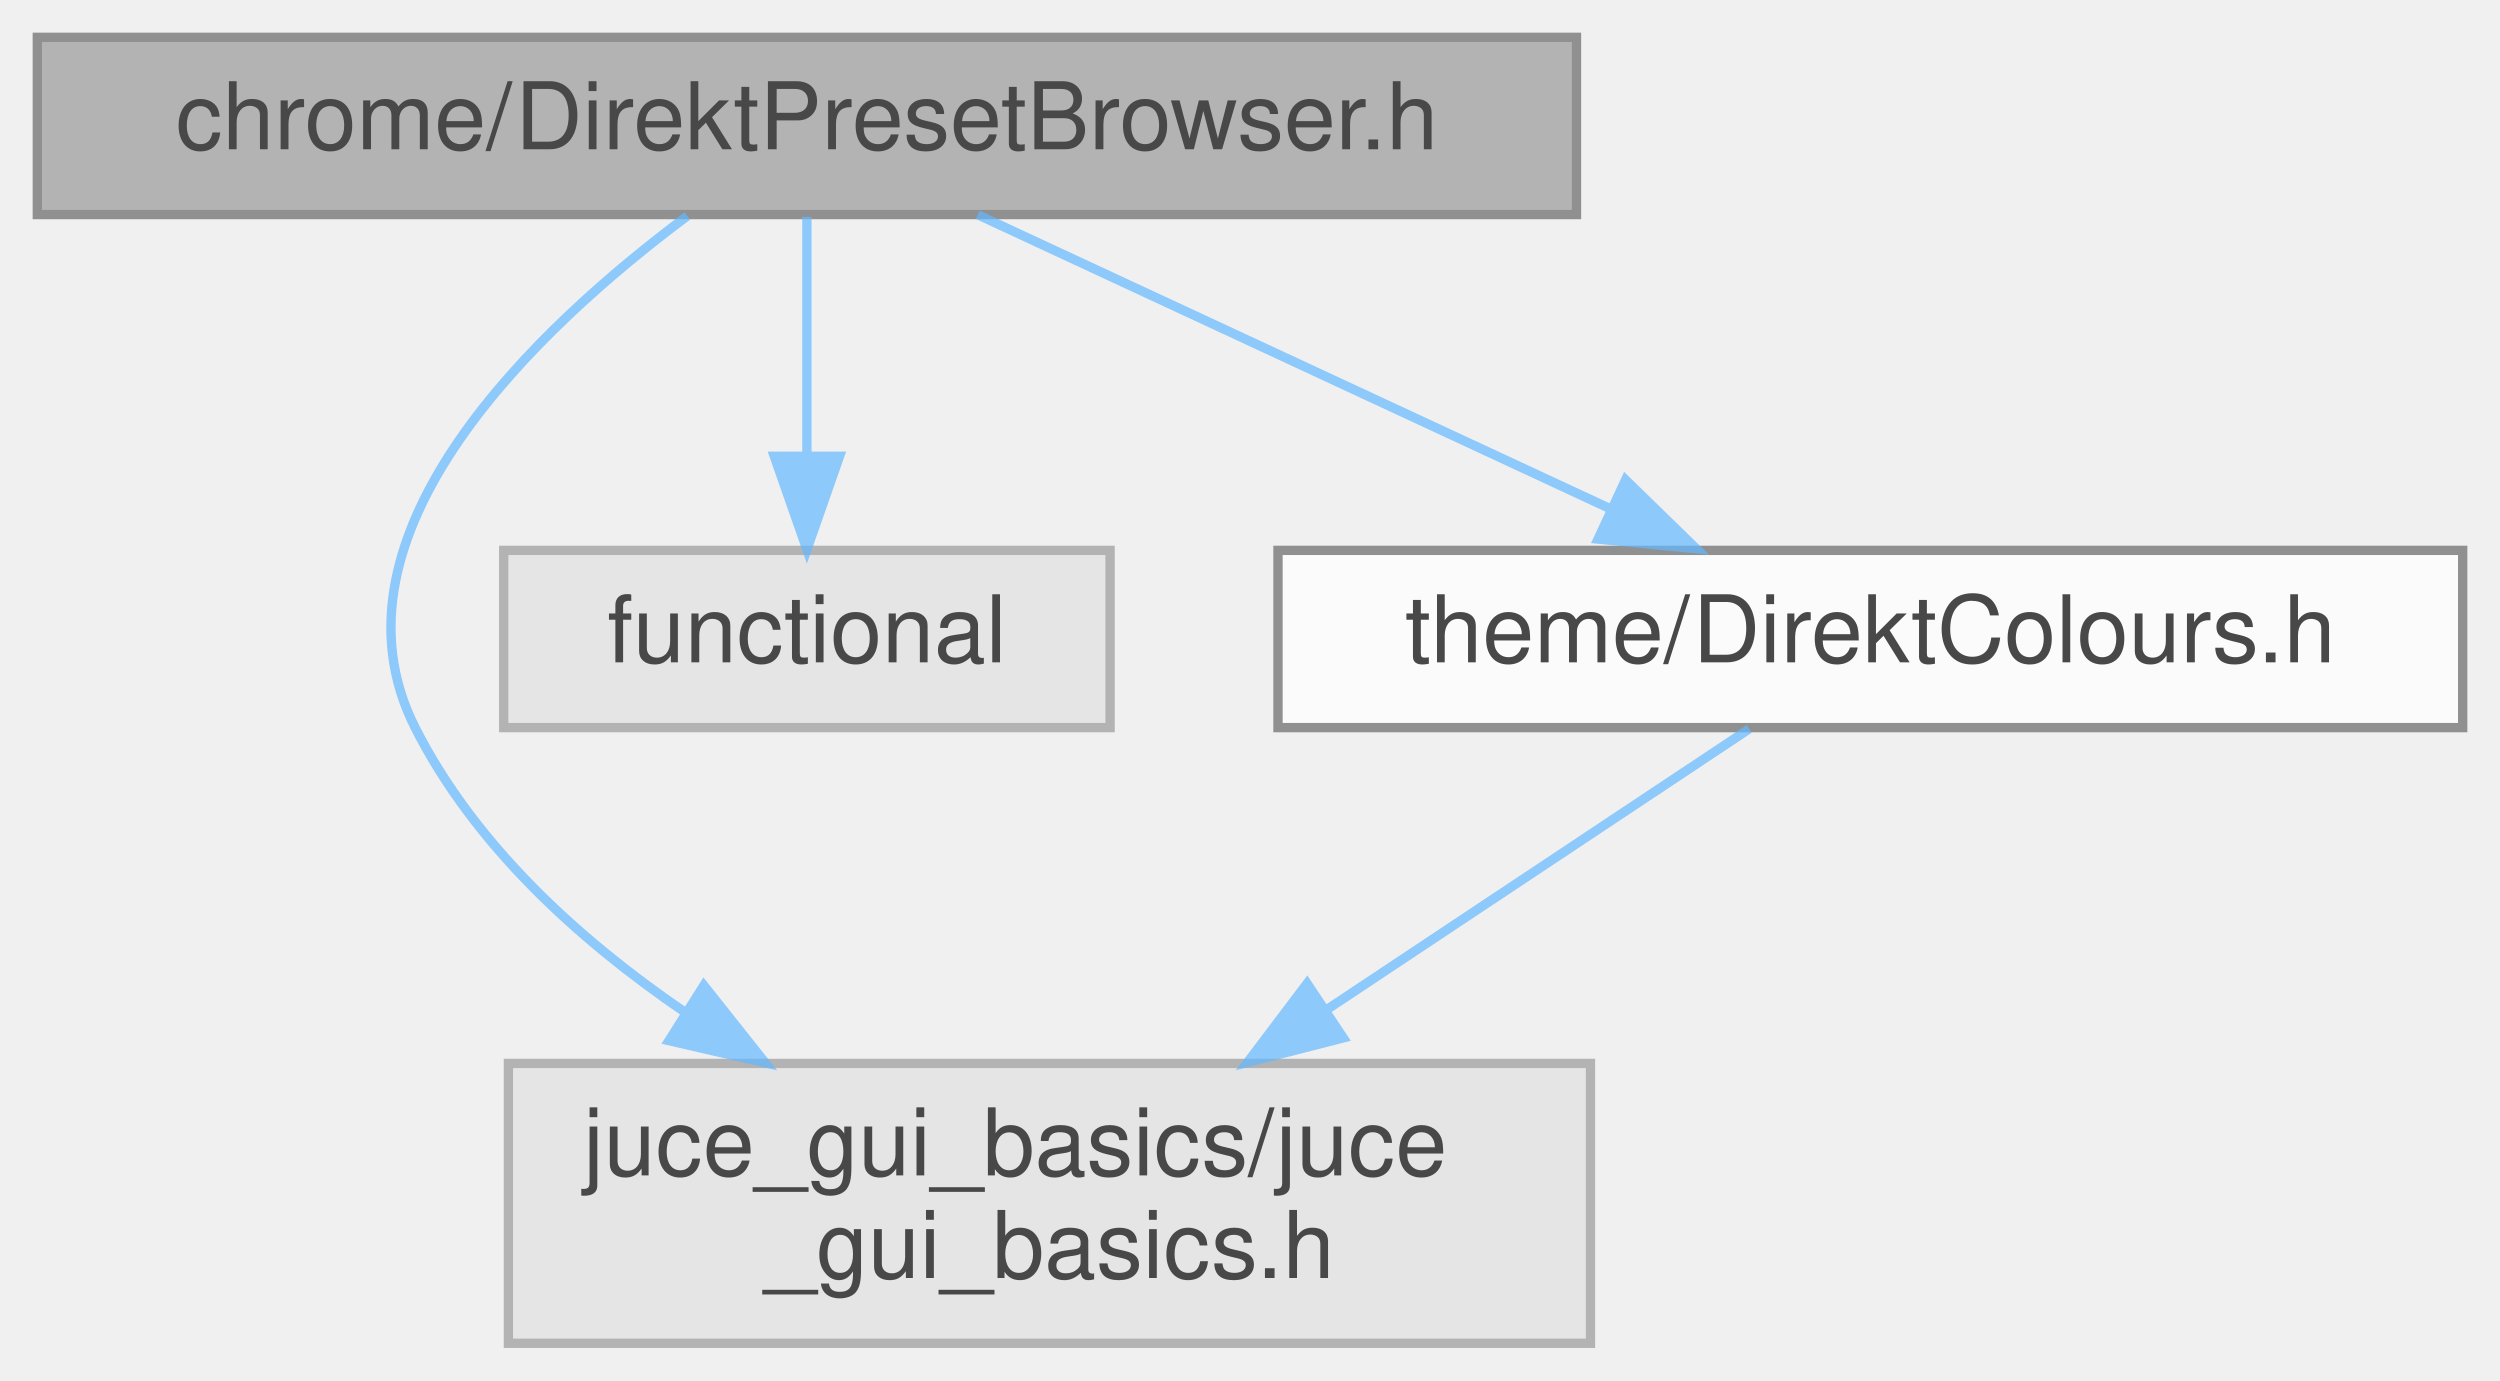
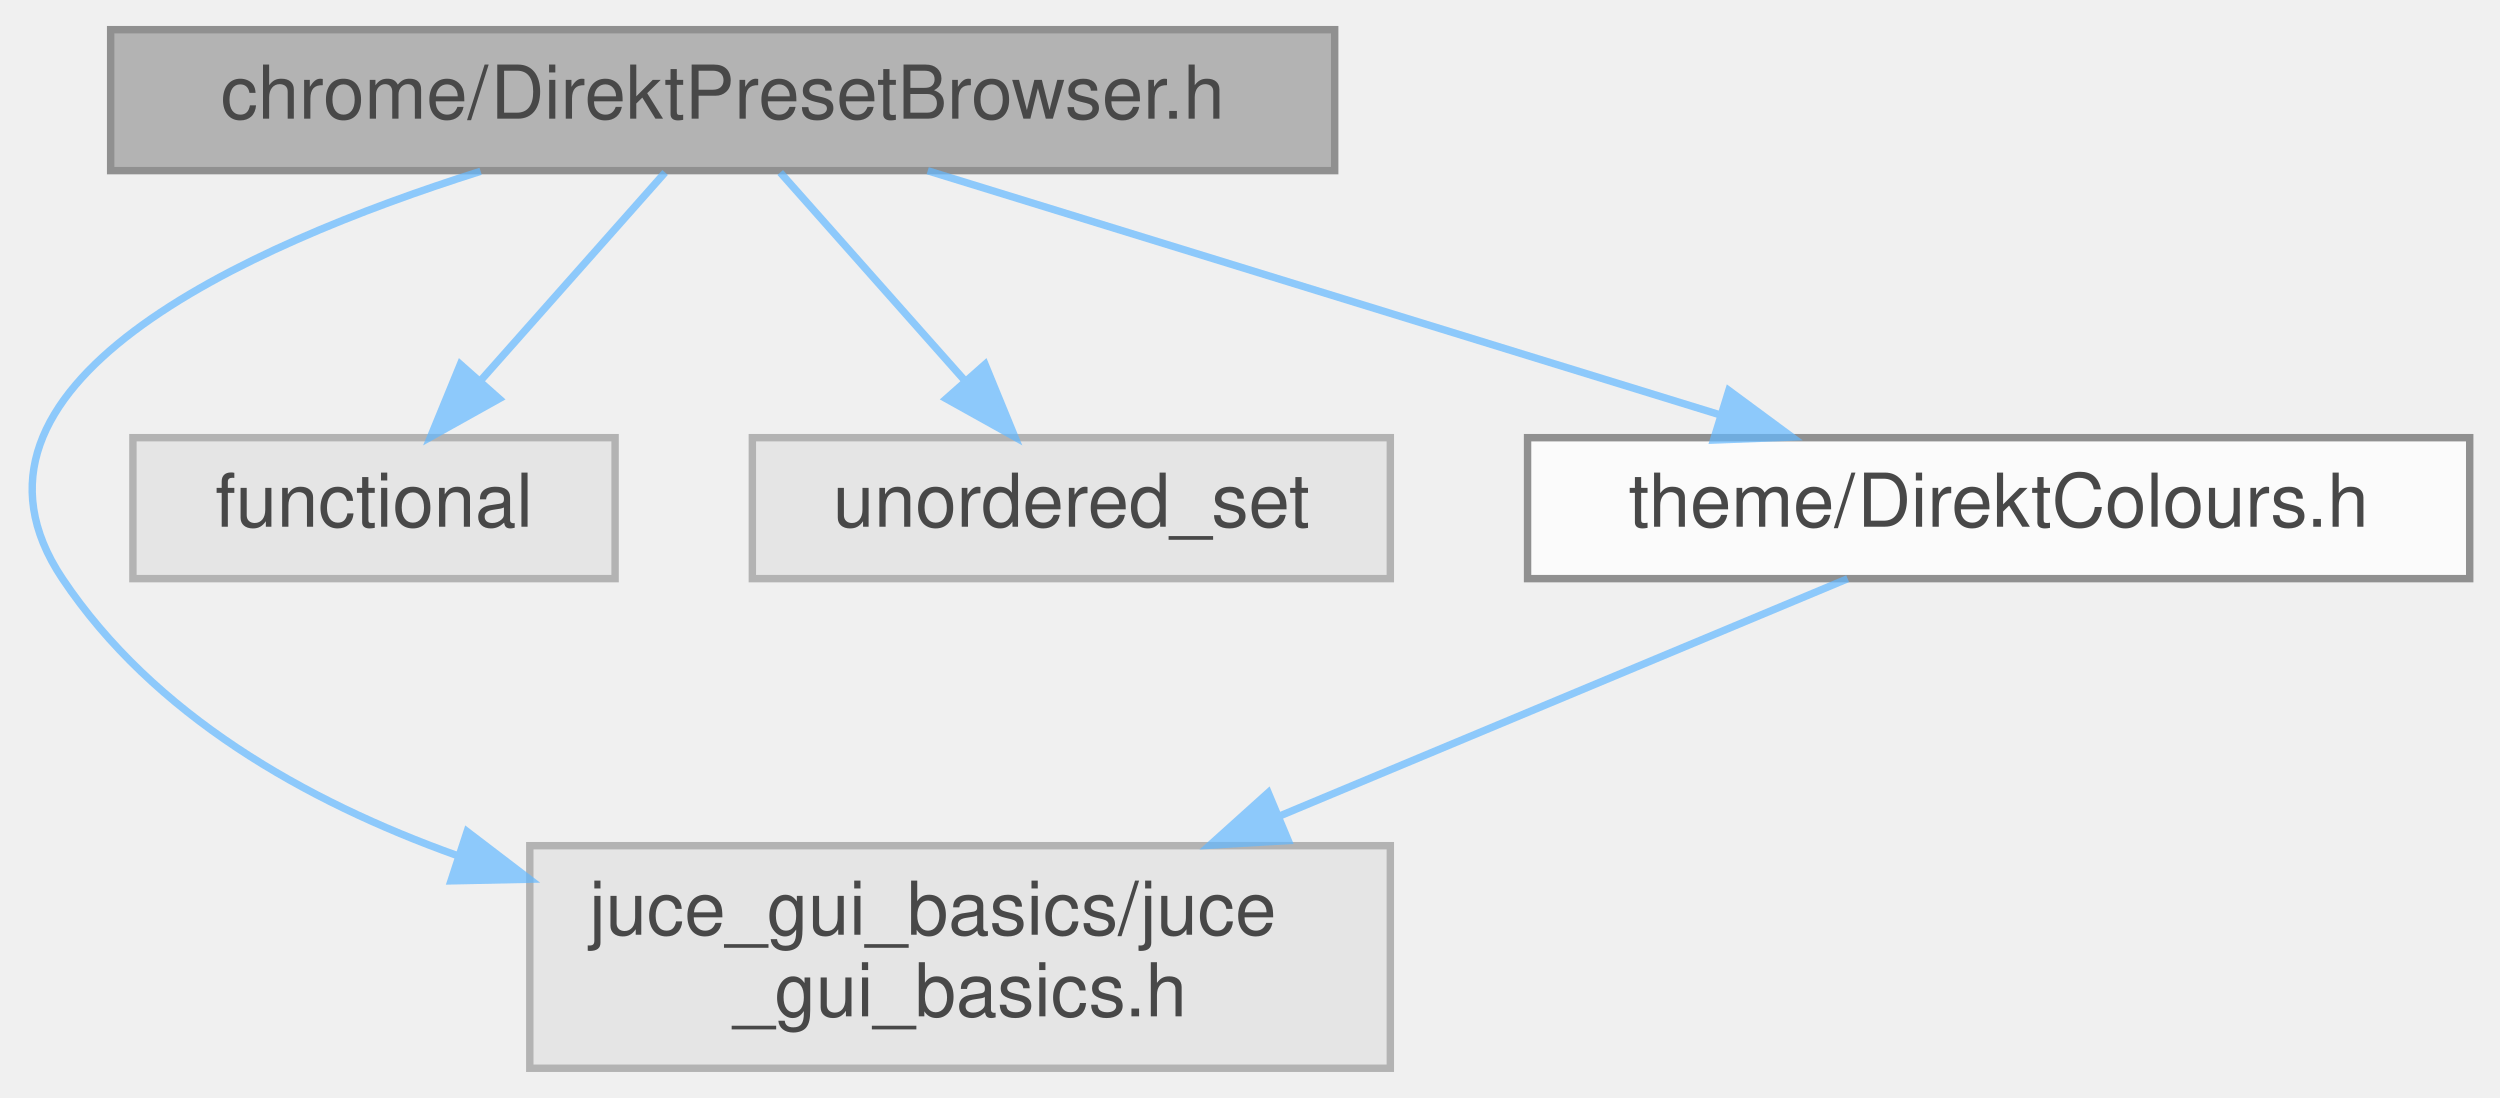
- <svg xmlns="http://www.w3.org/2000/svg" xmlns:xlink="http://www.w3.org/1999/xlink" width="268pt" height="148pt" viewBox="0.00 0.00 268.00 148.00">
+ <svg xmlns="http://www.w3.org/2000/svg" xmlns:xlink="http://www.w3.org/1999/xlink" width="337pt" height="148pt" viewBox="0.00 0.00 336.83 148.00">
  <svg id="main" version="1.1" xml:space="preserve">
    <style type="text/css">
.node, .edge {opacity: 0.7;}
.node.selected, .edge.selected {opacity: 1;}
.edge:hover path { stroke: red; }
.edge:hover polygon { stroke: red; fill: red; }
</style>
    <svg id="graph" class="graph">
      <g id="graph0" class="graph" transform="scale(1 1) rotate(0) translate(4 144)">
        <g id="Node000001" class="node">
          <g id="a_Node000001">
            <a xlink:title=" ">
-               <polygon fill="#999999" stroke="#666666" points="165,-140 0,-140 0,-121 165,-121 165,-140" />
-               <text text-anchor="middle" x="82.5" y="-128" font-family="Helvetica,sans-Serif" font-size="10.00">chrome/DirektPresetBrowser.h</text>
+               <polygon fill="#999999" stroke="#666666" points="175.83,-140 10.83,-140 10.83,-121 175.83,-121 175.83,-140" />
+               <text text-anchor="middle" x="93.33" y="-128" font-family="Helvetica,sans-Serif" font-size="10.00">chrome/DirektPresetBrowser.h</text>
            </a>
          </g>
        </g>
        <g id="Node000002" class="node">
          <g id="a_Node000002">
            <a xlink:title=" ">
-               <polygon fill="#e0e0e0" stroke="#999999" points="166.5,-30 50.5,-30 50.5,0 166.5,0 166.5,-30" />
-               <text text-anchor="start" x="58.5" y="-18" font-family="Helvetica,sans-Serif" font-size="10.00">juce_gui_basics/juce</text>
-               <text text-anchor="middle" x="108.5" y="-7" font-family="Helvetica,sans-Serif" font-size="10.00">_gui_basics.h</text>
+               <polygon fill="#e0e0e0" stroke="#999999" points="183.33,-30 67.33,-30 67.33,0 183.33,0 183.33,-30" />
+               <text text-anchor="start" x="75.33" y="-18" font-family="Helvetica,sans-Serif" font-size="10.00">juce_gui_basics/juce</text>
+               <text text-anchor="middle" x="125.33" y="-7" font-family="Helvetica,sans-Serif" font-size="10.00">_gui_basics.h</text>
            </a>
          </g>
        </g>
        <g id="edge1_Node000001_Node000002" class="edge">
          <g id="a_edge1_Node000001_Node000002">
            <a xlink:title=" ">
-               <path fill="none" stroke="#63b8ff" d="M69.68,-120.85C53.79,-108.99 30,-86.76 40.5,-66 46.83,-53.5 57.91,-43.36 69.32,-35.56" />
-               <polygon fill="#63b8ff" stroke="#63b8ff" points="71.45,-38.36 78.04,-30.06 67.71,-32.44 71.45,-38.36" />
+               <path fill="none" stroke="#63b8ff" d="M60.7,-120.91C28.67,-110.77 -13.02,-91.95 4.33,-66 16.61,-47.65 36.98,-36.03 57.55,-28.67" />
+               <polygon fill="#63b8ff" stroke="#63b8ff" points="58.88,-31.91 67.3,-25.48 56.71,-25.26 58.88,-31.91" />
            </a>
          </g>
        </g>
        <g id="Node000003" class="node">
          <g id="a_Node000003">
            <a xlink:title=" ">
-               <polygon fill="#e0e0e0" stroke="#999999" points="115,-85 50,-85 50,-66 115,-66 115,-85" />
-               <text text-anchor="middle" x="82.5" y="-73" font-family="Helvetica,sans-Serif" font-size="10.00">functional</text>
+               <polygon fill="#e0e0e0" stroke="#999999" points="78.83,-85 13.83,-85 13.83,-66 78.83,-66 78.83,-85" />
+               <text text-anchor="middle" x="46.33" y="-73" font-family="Helvetica,sans-Serif" font-size="10.00">functional</text>
            </a>
          </g>
        </g>
        <g id="edge2_Node000001_Node000003" class="edge">
          <g id="a_edge2_Node000001_Node000003">
            <a xlink:title=" ">
-               <path fill="none" stroke="#63b8ff" d="M82.5,-120.75C82.5,-113.8 82.5,-103.85 82.5,-95.13" />
-               <polygon fill="#63b8ff" stroke="#63b8ff" points="86,-95.09 82.5,-85.09 79,-95.09 86,-95.09" />
+               <path fill="none" stroke="#63b8ff" d="M85.57,-120.75C78.87,-113.18 68.99,-102.05 60.83,-92.84" />
+               <polygon fill="#63b8ff" stroke="#63b8ff" points="63.2,-90.25 53.95,-85.09 57.97,-94.89 63.2,-90.25" />
            </a>
          </g>
        </g>
        <g id="Node000004" class="node">
          <g id="a_Node000004">
-             <a xlink:href="DirektColours_8h.html" target="_top" xlink:title=" ">
-               <polygon fill="white" stroke="#666666" points="260,-85 133,-85 133,-66 260,-66 260,-85" />
-               <text text-anchor="middle" x="196.5" y="-73" font-family="Helvetica,sans-Serif" font-size="10.00">theme/DirektColours.h</text>
+             <a xlink:title=" ">
+               <polygon fill="#e0e0e0" stroke="#999999" points="183.33,-85 97.33,-85 97.33,-66 183.33,-66 183.33,-85" />
+               <text text-anchor="middle" x="140.33" y="-73" font-family="Helvetica,sans-Serif" font-size="10.00">unordered_set</text>
            </a>
          </g>
        </g>
        <g id="edge3_Node000001_Node000004" class="edge">
          <g id="a_edge3_Node000001_Node000004">
            <a xlink:title=" ">
-               <path fill="none" stroke="#63b8ff" d="M100.82,-120.98C119.16,-112.46 147.61,-99.23 168.73,-89.41" />
-               <polygon fill="#63b8ff" stroke="#63b8ff" points="170.26,-92.56 177.85,-85.17 167.31,-86.21 170.26,-92.56" />
+               <path fill="none" stroke="#63b8ff" d="M101.09,-120.75C107.8,-113.18 117.68,-102.05 125.84,-92.84" />
+               <polygon fill="#63b8ff" stroke="#63b8ff" points="128.7,-94.89 132.72,-85.09 123.46,-90.25 128.7,-94.89" />
            </a>
          </g>
        </g>
-         <g id="edge4_Node000004_Node000002" class="edge">
-           <g id="a_edge4_Node000004_Node000002">
+         <g id="Node000005" class="node">
+           <g id="a_Node000005">
+             <a xlink:href="DirektColours_8h.html" target="_top" xlink:title=" ">
+               <polygon fill="white" stroke="#666666" points="328.83,-85 201.83,-85 201.83,-66 328.83,-66 328.83,-85" />
+               <text text-anchor="middle" x="265.33" y="-73" font-family="Helvetica,sans-Serif" font-size="10.00">theme/DirektColours.h</text>
+             </a>
+           </g>
+         </g>
+         <g id="edge4_Node000001_Node000005" class="edge">
+           <g id="a_edge4_Node000001_Node000005">
            <a xlink:title=" ">
-               <path fill="none" stroke="#63b8ff" d="M183.52,-65.87C171.69,-58 153.77,-46.09 138.41,-35.89" />
-               <polygon fill="#63b8ff" stroke="#63b8ff" points="140,-32.74 129.73,-30.11 136.12,-38.57 140,-32.74" />
+               <path fill="none" stroke="#63b8ff" d="M120.97,-120.98C149.85,-112.09 195.35,-98.07 227.54,-88.15" />
+               <polygon fill="#63b8ff" stroke="#63b8ff" points="228.96,-91.37 237.48,-85.08 226.9,-84.68 228.96,-91.37" />
+             </a>
+           </g>
+         </g>
+         <g id="edge5_Node000005_Node000002" class="edge">
+           <g id="a_edge5_Node000005_Node000002">
+             <a xlink:title=" ">
+               <path fill="none" stroke="#63b8ff" d="M244.98,-65.99C225,-57.65 193.92,-44.66 168.45,-34.02" />
+               <polygon fill="#63b8ff" stroke="#63b8ff" points="169.57,-30.69 158.99,-30.06 166.87,-37.15 169.57,-30.69" />
            </a>
          </g>
        </g>
      </g>
    </svg>
  </svg>
  <style type="text/css">

[data-mouse-over-selected='false'] { opacity: 0.7; }
[data-mouse-over-selected='true']  { opacity: 1.0; }

</style>
</svg>
